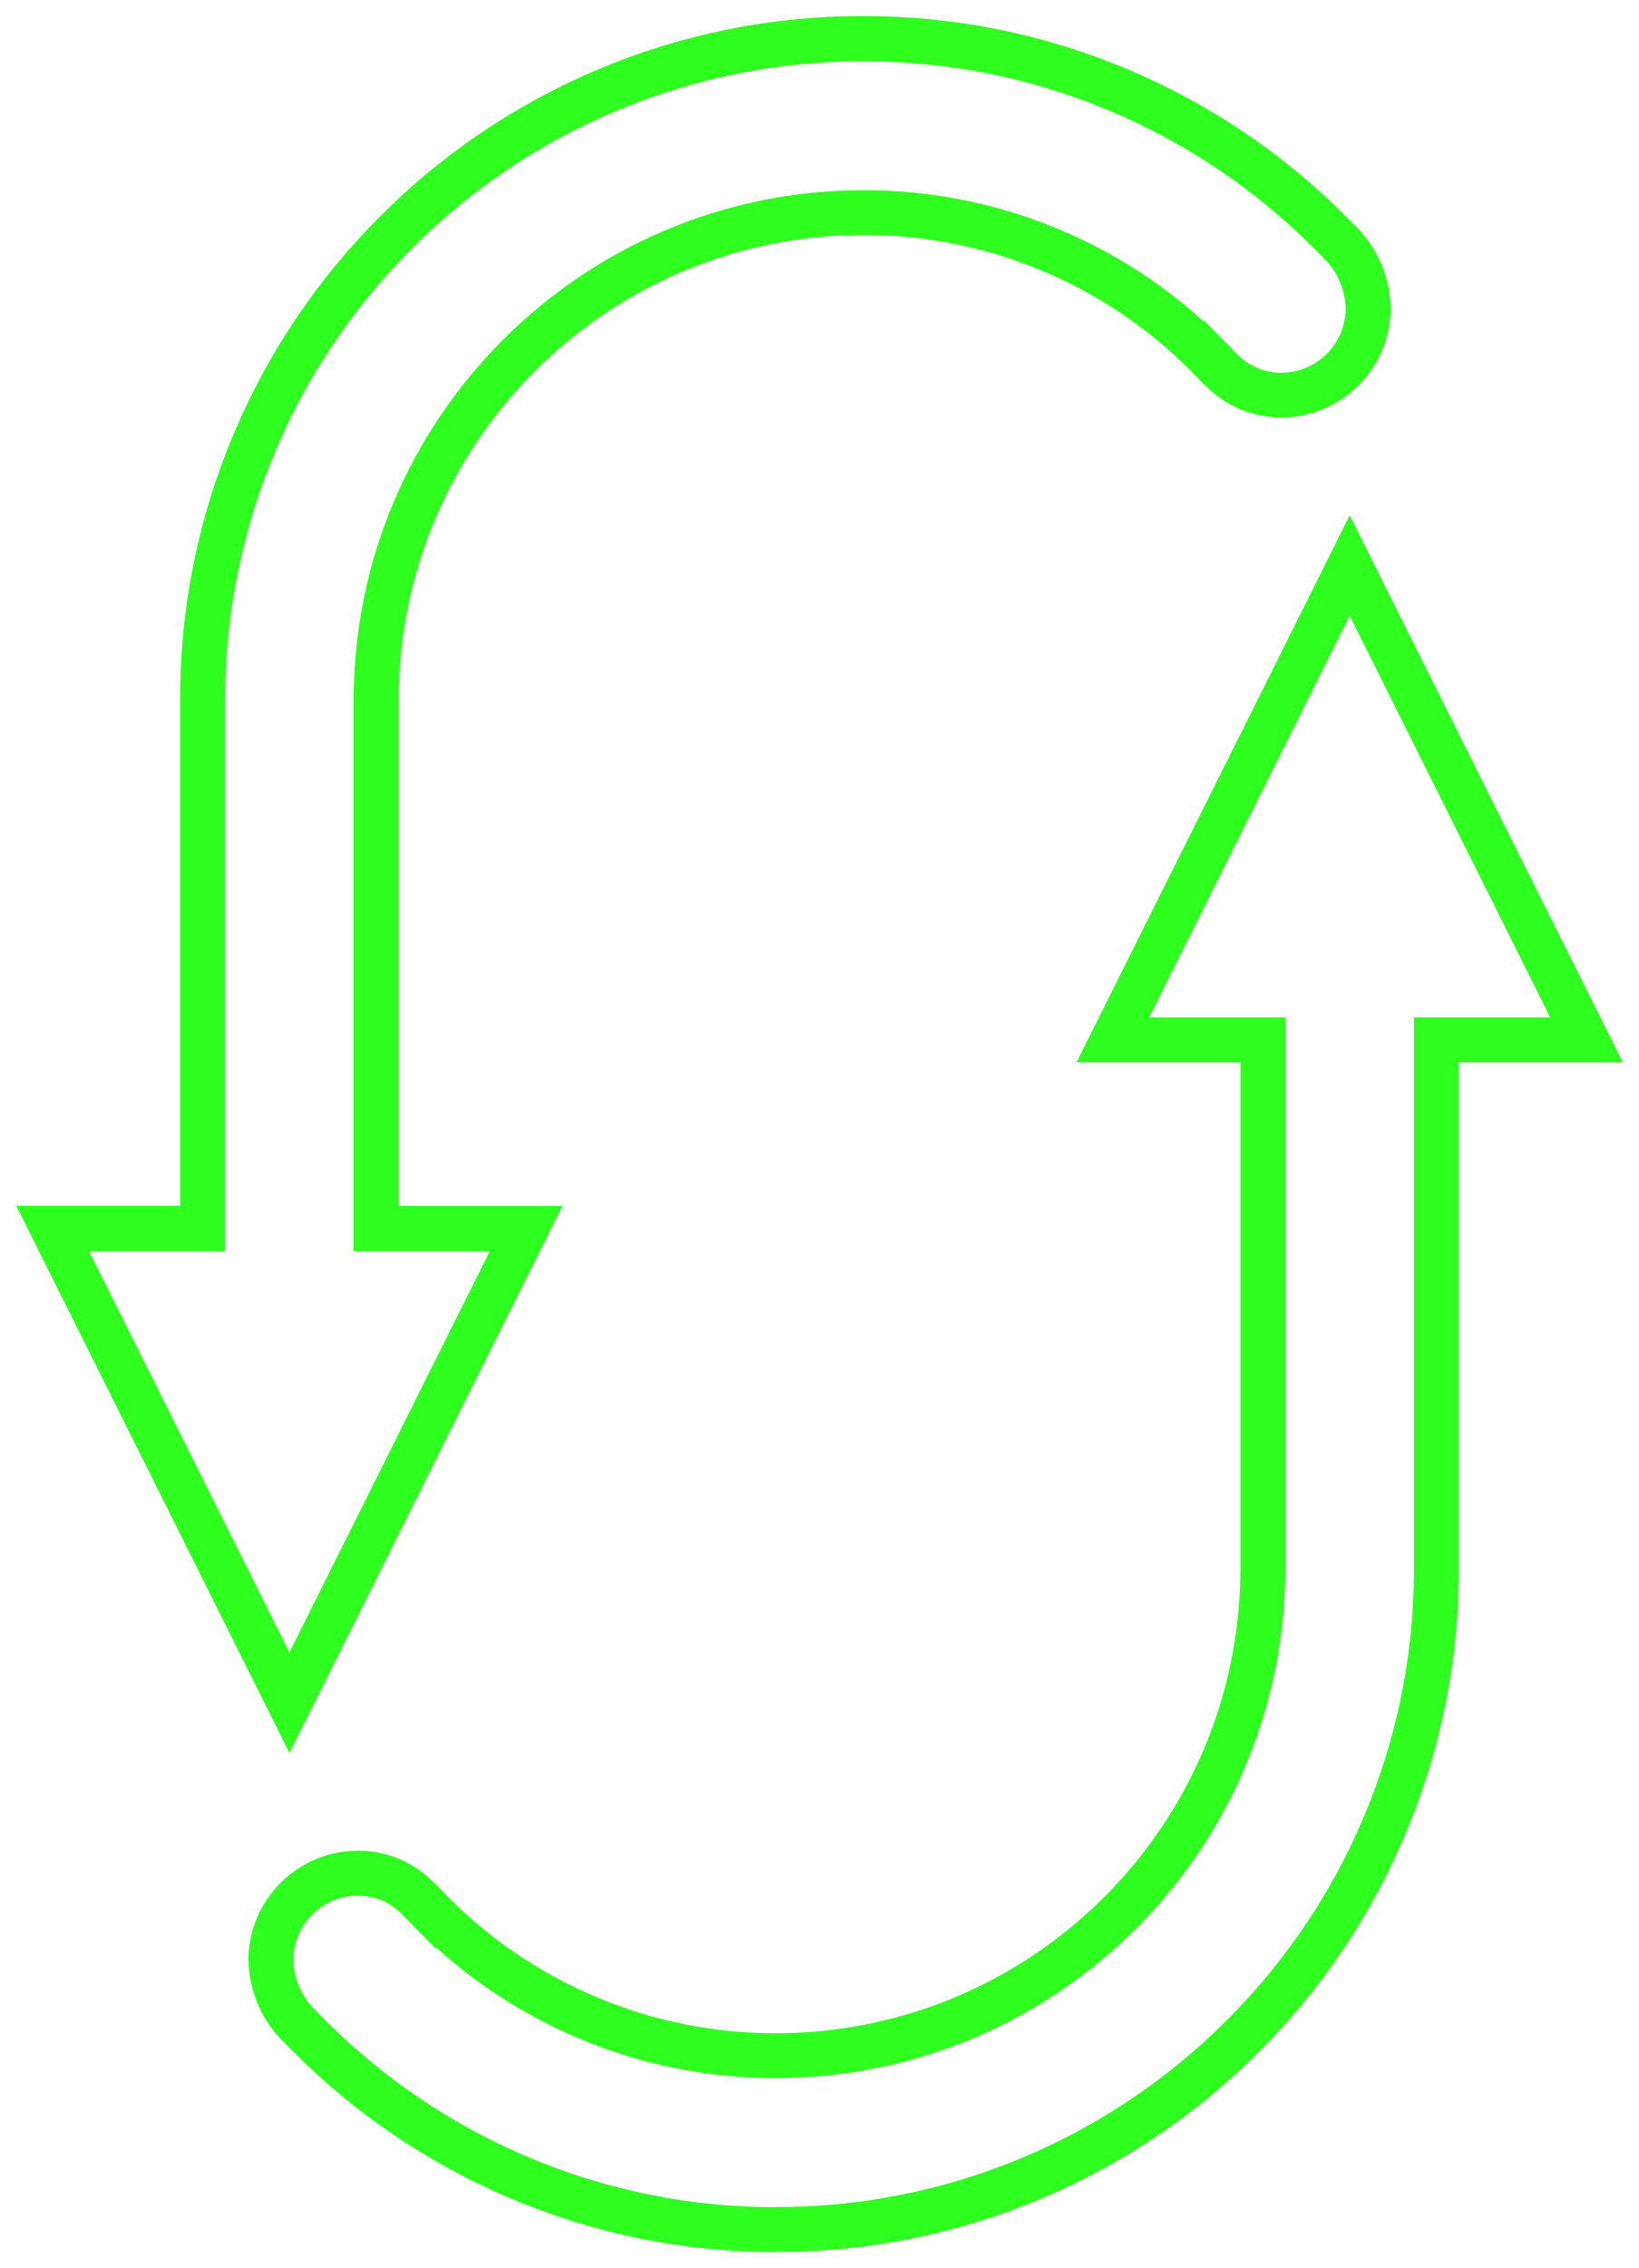
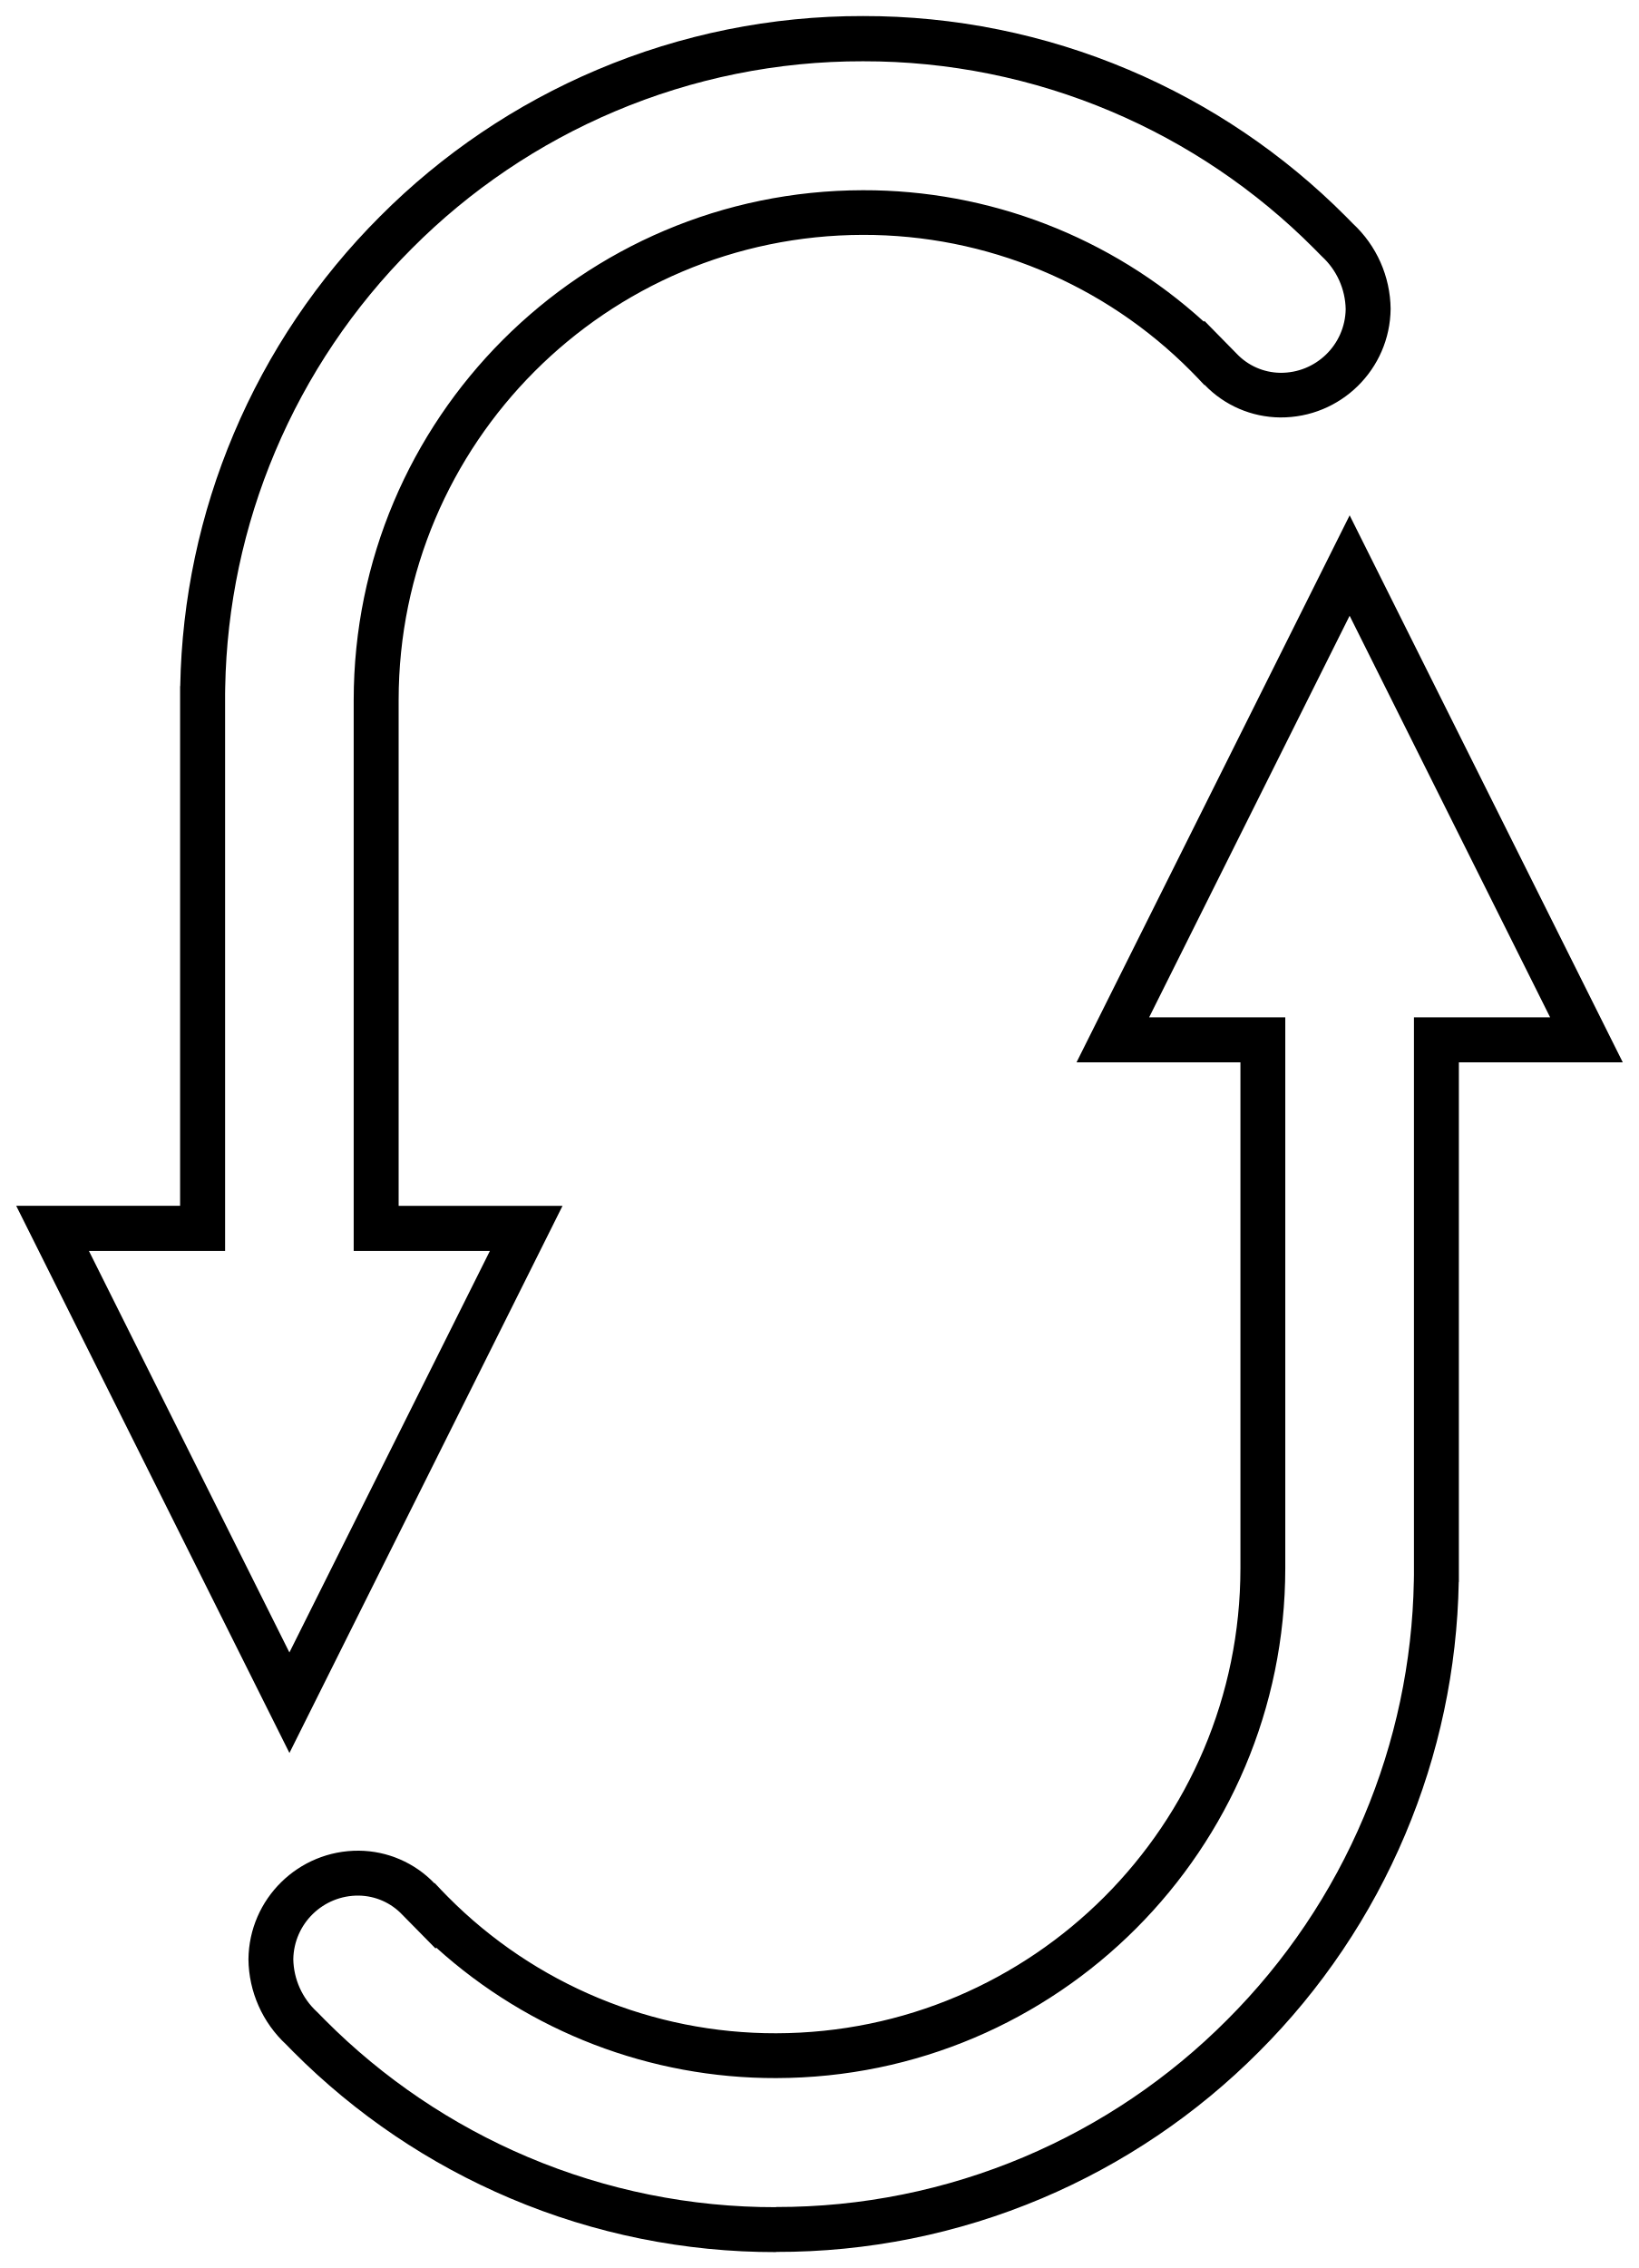
<svg xmlns="http://www.w3.org/2000/svg" width="73" height="101" viewBox="0 0 73 101">
  <defs>
    <clipPath id="clip-Reverse_Center">
      <rect width="73" height="101" />
    </clipPath>
  </defs>
  <g id="Reverse_Center" clip-path="url(#clip-Reverse_Center)">
-     <path id="Vereinigungsmenge_20" data-name="Vereinigungsmenge 20" d="M3173.845-5379.432a28.217,28.217,0,0,0,11.057-2.234,28.32,28.32,0,0,0,9.032-6.1,28.343,28.343,0,0,0,6.091-9.043,28.285,28.285,0,0,0,2.227-10.5l.005-.271v-24.832h6.065l-8.93-17.883-8.93,17.883h6.064v24.533a22.718,22.718,0,0,1-22.679,22.706,22.491,22.491,0,0,1-15.137-5.809l-.033.037-1.477-1.5a2.72,2.72,0,0,0-1.937-.855,2.883,2.883,0,0,0-2.921,2.836,3.271,3.271,0,0,0,1.05,2.337l.07.069q.146.152.295.3a28.345,28.345,0,0,0,9.031,6.1,28.23,28.23,0,0,0,11.059,2.234m-21.68-24.7,8.93-17.882h-6.065v-24.534a22.718,22.718,0,0,1,22.68-22.705,22.491,22.491,0,0,1,15.185,5.852l.03-.031,1.43,1.455a2.724,2.724,0,0,0,1.938.855,2.882,2.882,0,0,0,2.921-2.836,3.275,3.275,0,0,0-1.05-2.338l-.062-.061-.07-.071-.229-.232,0,0a28.324,28.324,0,0,0-9.031-6.1,28.216,28.216,0,0,0-11.058-2.235,28.2,28.2,0,0,0-11.058,2.235,28.3,28.3,0,0,0-9.032,6.1,28.357,28.357,0,0,0-6.09,9.042,28.274,28.274,0,0,0-2.227,10.5l-.005.286v24.818h-6.064l8.93,17.882m21.68,26.7a30.215,30.215,0,0,1-11.839-2.393,30.339,30.339,0,0,1-9.667-6.526q-.159-.16-.315-.321a5.256,5.256,0,0,1-1.685-3.8,4.886,4.886,0,0,1,4.921-4.836,4.718,4.718,0,0,1,3.364,1.454l.011-.012c.192.208.392.415.592.617a20.528,20.528,0,0,0,14.617,6.072,20.716,20.716,0,0,0,20.679-20.706v-22.533h-7.3l12.165-24.359,12.165,24.359h-7.3v23.142h-.006a30.264,30.264,0,0,1-2.384,11.244,30.343,30.343,0,0,1-6.518,9.679,30.315,30.315,0,0,1-9.667,6.526A30.2,30.2,0,0,1,3173.845-5377.432Zm-21.68-22.227L3140-5424.018h7.3v-23.142h.006a30.25,30.25,0,0,1,2.384-11.244,30.351,30.351,0,0,1,6.518-9.678,30.3,30.3,0,0,1,9.667-6.526,30.2,30.2,0,0,1,11.838-2.393,30.2,30.2,0,0,1,11.838,2.393,30.312,30.312,0,0,1,9.667,6.526c.106.106.211.213.315.32a5.258,5.258,0,0,1,1.685,3.8,4.886,4.886,0,0,1-4.921,4.836,4.721,4.721,0,0,1-3.365-1.453l-.01.011c-.192-.208-.391-.414-.592-.617a20.528,20.528,0,0,0-14.616-6.071,20.716,20.716,0,0,0-20.68,20.705v22.534h7.3Z" transform="translate(-3139.278 5477.716)" fill="#2eff1f" />
+     <path id="Vereinigungsmenge_20" data-name="Vereinigungsmenge 20" d="M3173.845-5379.432a28.217,28.217,0,0,0,11.057-2.234,28.32,28.32,0,0,0,9.032-6.1,28.343,28.343,0,0,0,6.091-9.043,28.285,28.285,0,0,0,2.227-10.5l.005-.271v-24.832h6.065l-8.93-17.883-8.93,17.883h6.064v24.533a22.718,22.718,0,0,1-22.679,22.706,22.491,22.491,0,0,1-15.137-5.809l-.033.037-1.477-1.5a2.72,2.72,0,0,0-1.937-.855,2.883,2.883,0,0,0-2.921,2.836,3.271,3.271,0,0,0,1.05,2.337l.07.069q.146.152.295.3a28.345,28.345,0,0,0,9.031,6.1,28.23,28.23,0,0,0,11.059,2.234m-21.68-24.7,8.93-17.882h-6.065v-24.534a22.718,22.718,0,0,1,22.68-22.705,22.491,22.491,0,0,1,15.185,5.852l.03-.031,1.43,1.455a2.724,2.724,0,0,0,1.938.855,2.882,2.882,0,0,0,2.921-2.836,3.275,3.275,0,0,0-1.05-2.338l-.062-.061-.07-.071-.229-.232,0,0a28.324,28.324,0,0,0-9.031-6.1,28.216,28.216,0,0,0-11.058-2.235,28.2,28.2,0,0,0-11.058,2.235,28.3,28.3,0,0,0-9.032,6.1,28.357,28.357,0,0,0-6.09,9.042,28.274,28.274,0,0,0-2.227,10.5l-.005.286v24.818h-6.064l8.93,17.882m21.68,26.7a30.215,30.215,0,0,1-11.839-2.393,30.339,30.339,0,0,1-9.667-6.526q-.159-.16-.315-.321a5.256,5.256,0,0,1-1.685-3.8,4.886,4.886,0,0,1,4.921-4.836,4.718,4.718,0,0,1,3.364,1.454l.011-.012c.192.208.392.415.592.617a20.528,20.528,0,0,0,14.617,6.072,20.716,20.716,0,0,0,20.679-20.706v-22.533h-7.3l12.165-24.359,12.165,24.359h-7.3v23.142h-.006a30.264,30.264,0,0,1-2.384,11.244,30.343,30.343,0,0,1-6.518,9.679,30.315,30.315,0,0,1-9.667,6.526A30.2,30.2,0,0,1,3173.845-5377.432Zm-21.68-22.227L3140-5424.018h7.3v-23.142h.006a30.25,30.25,0,0,1,2.384-11.244,30.351,30.351,0,0,1,6.518-9.678,30.3,30.3,0,0,1,9.667-6.526,30.2,30.2,0,0,1,11.838-2.393,30.2,30.2,0,0,1,11.838,2.393,30.312,30.312,0,0,1,9.667,6.526c.106.106.211.213.315.32a5.258,5.258,0,0,1,1.685,3.8,4.886,4.886,0,0,1-4.921,4.836,4.721,4.721,0,0,1-3.365-1.453l-.01.011c-.192-.208-.391-.414-.592-.617a20.528,20.528,0,0,0-14.616-6.071,20.716,20.716,0,0,0-20.68,20.705v22.534h7.3Z" transform="translate(-3139.278 5477.716)" fill="currentColor" />
  </g>
</svg>
